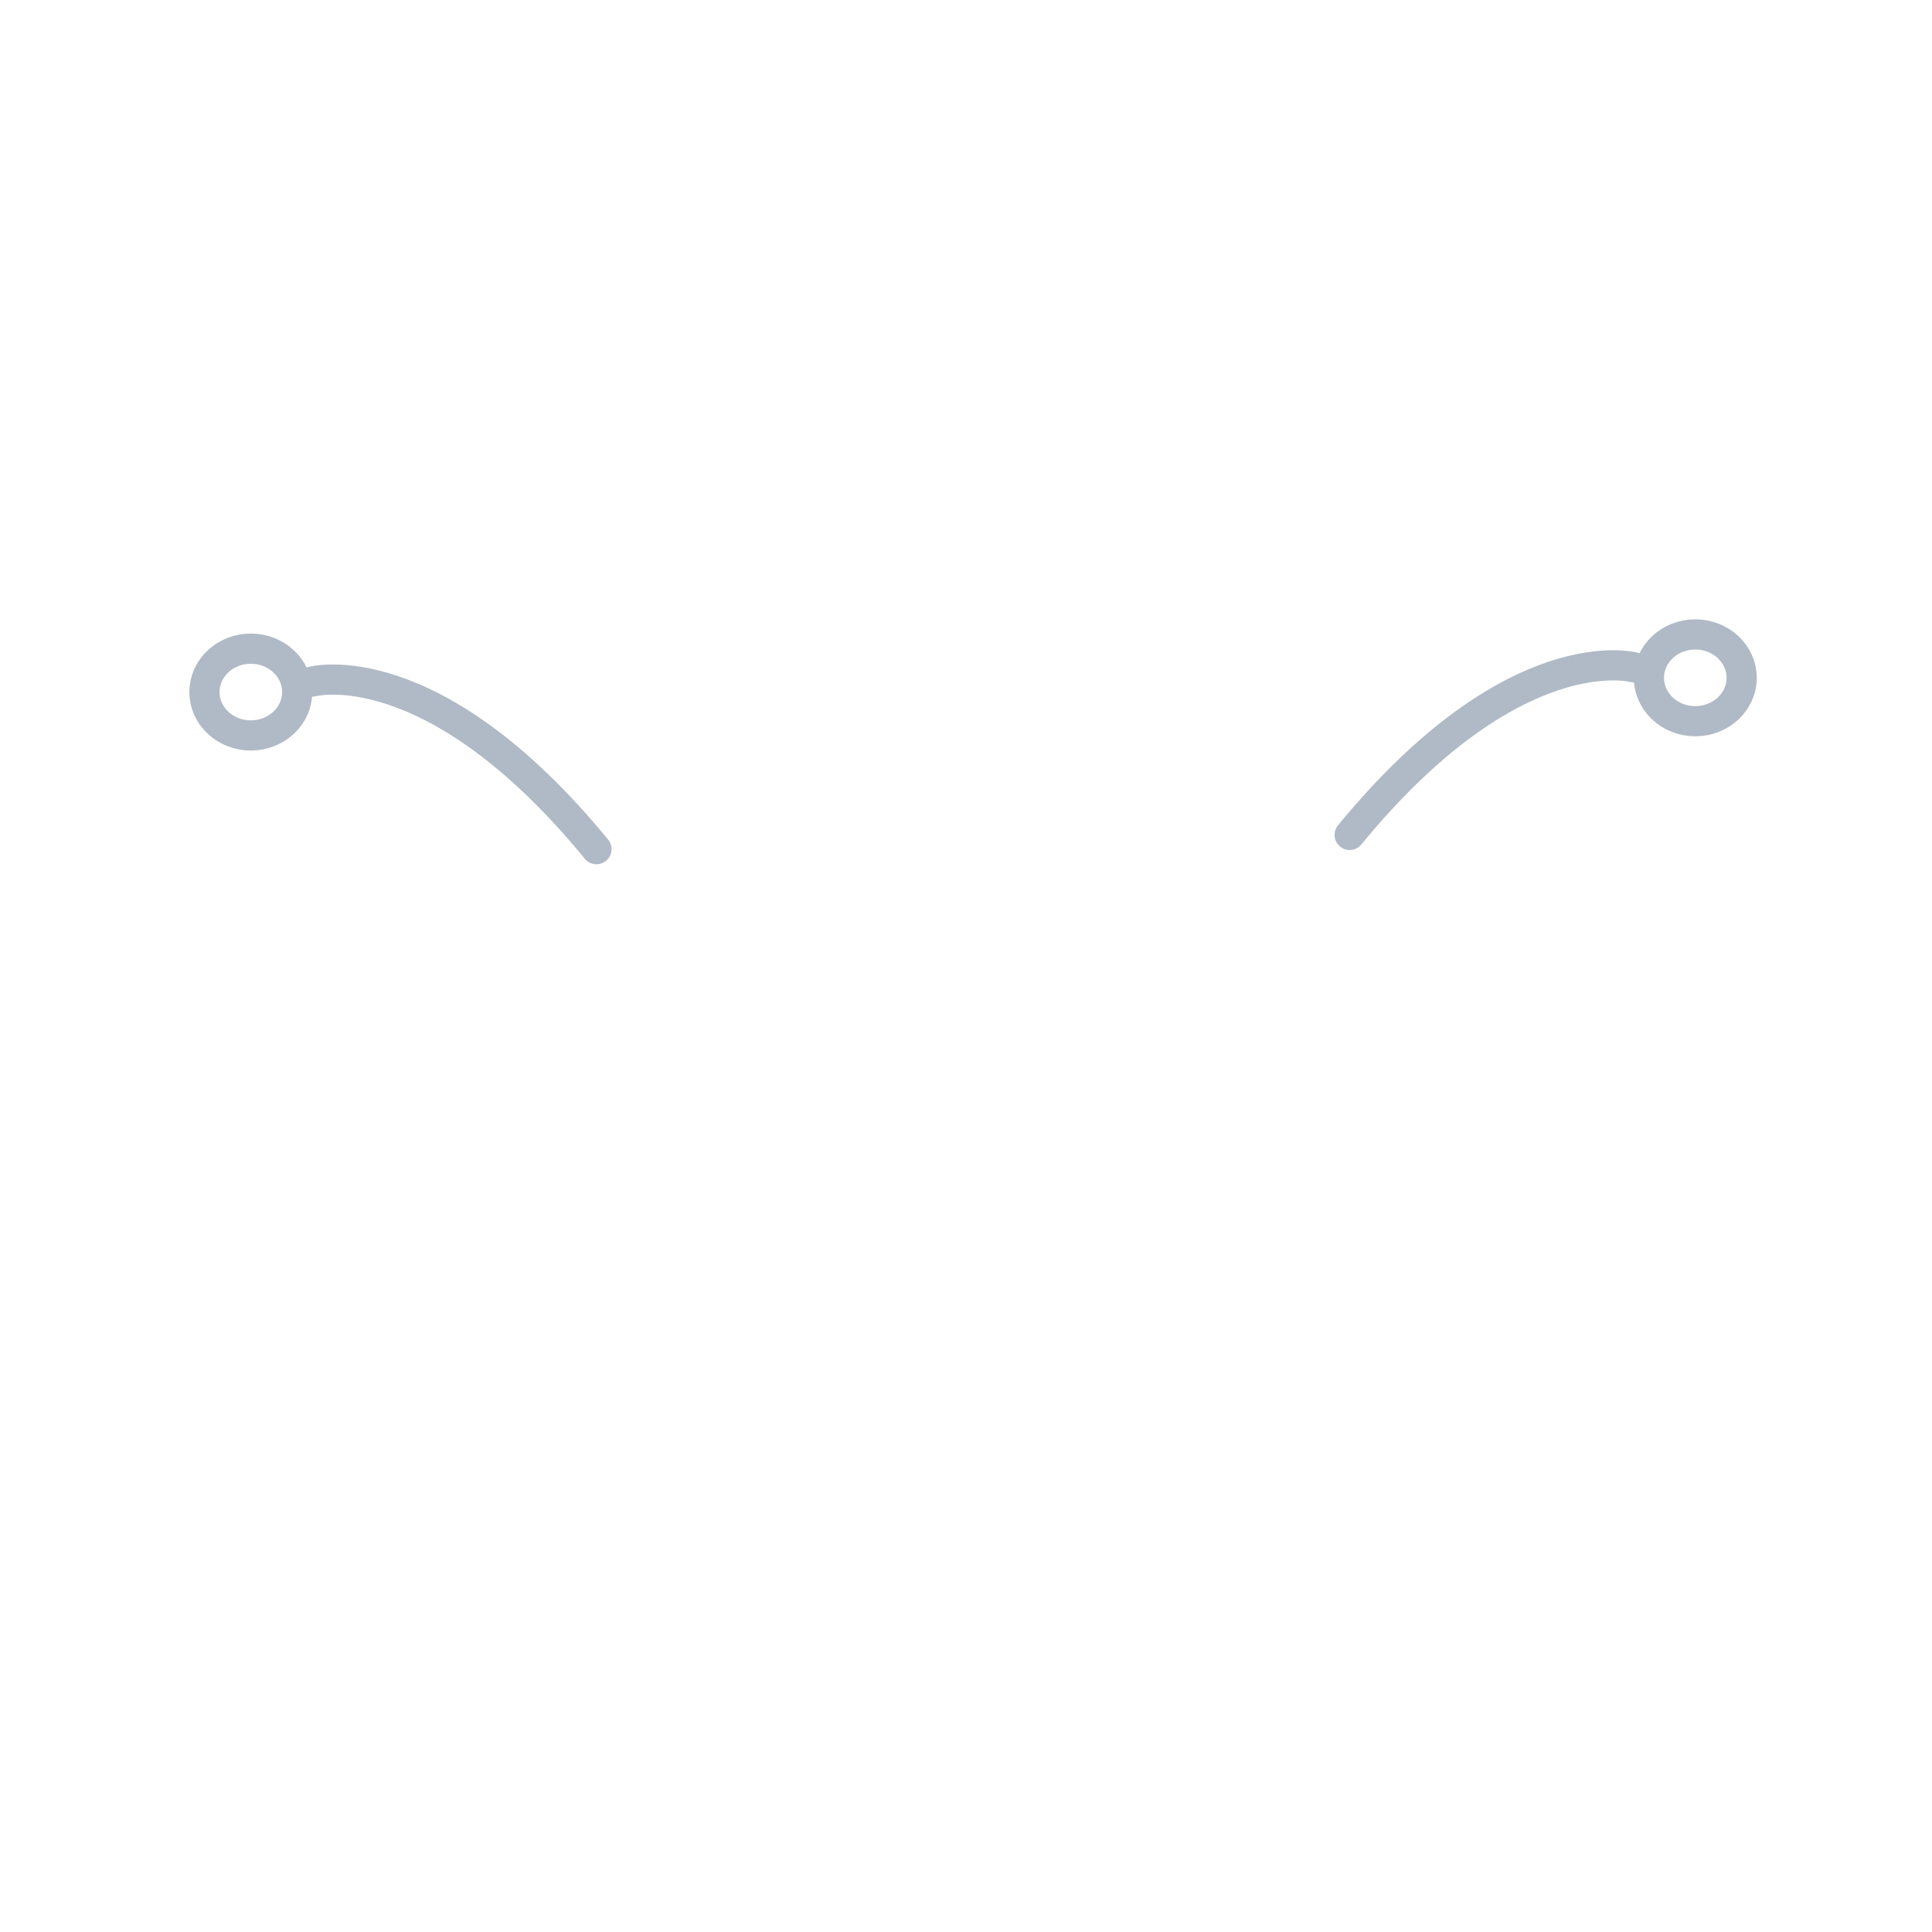
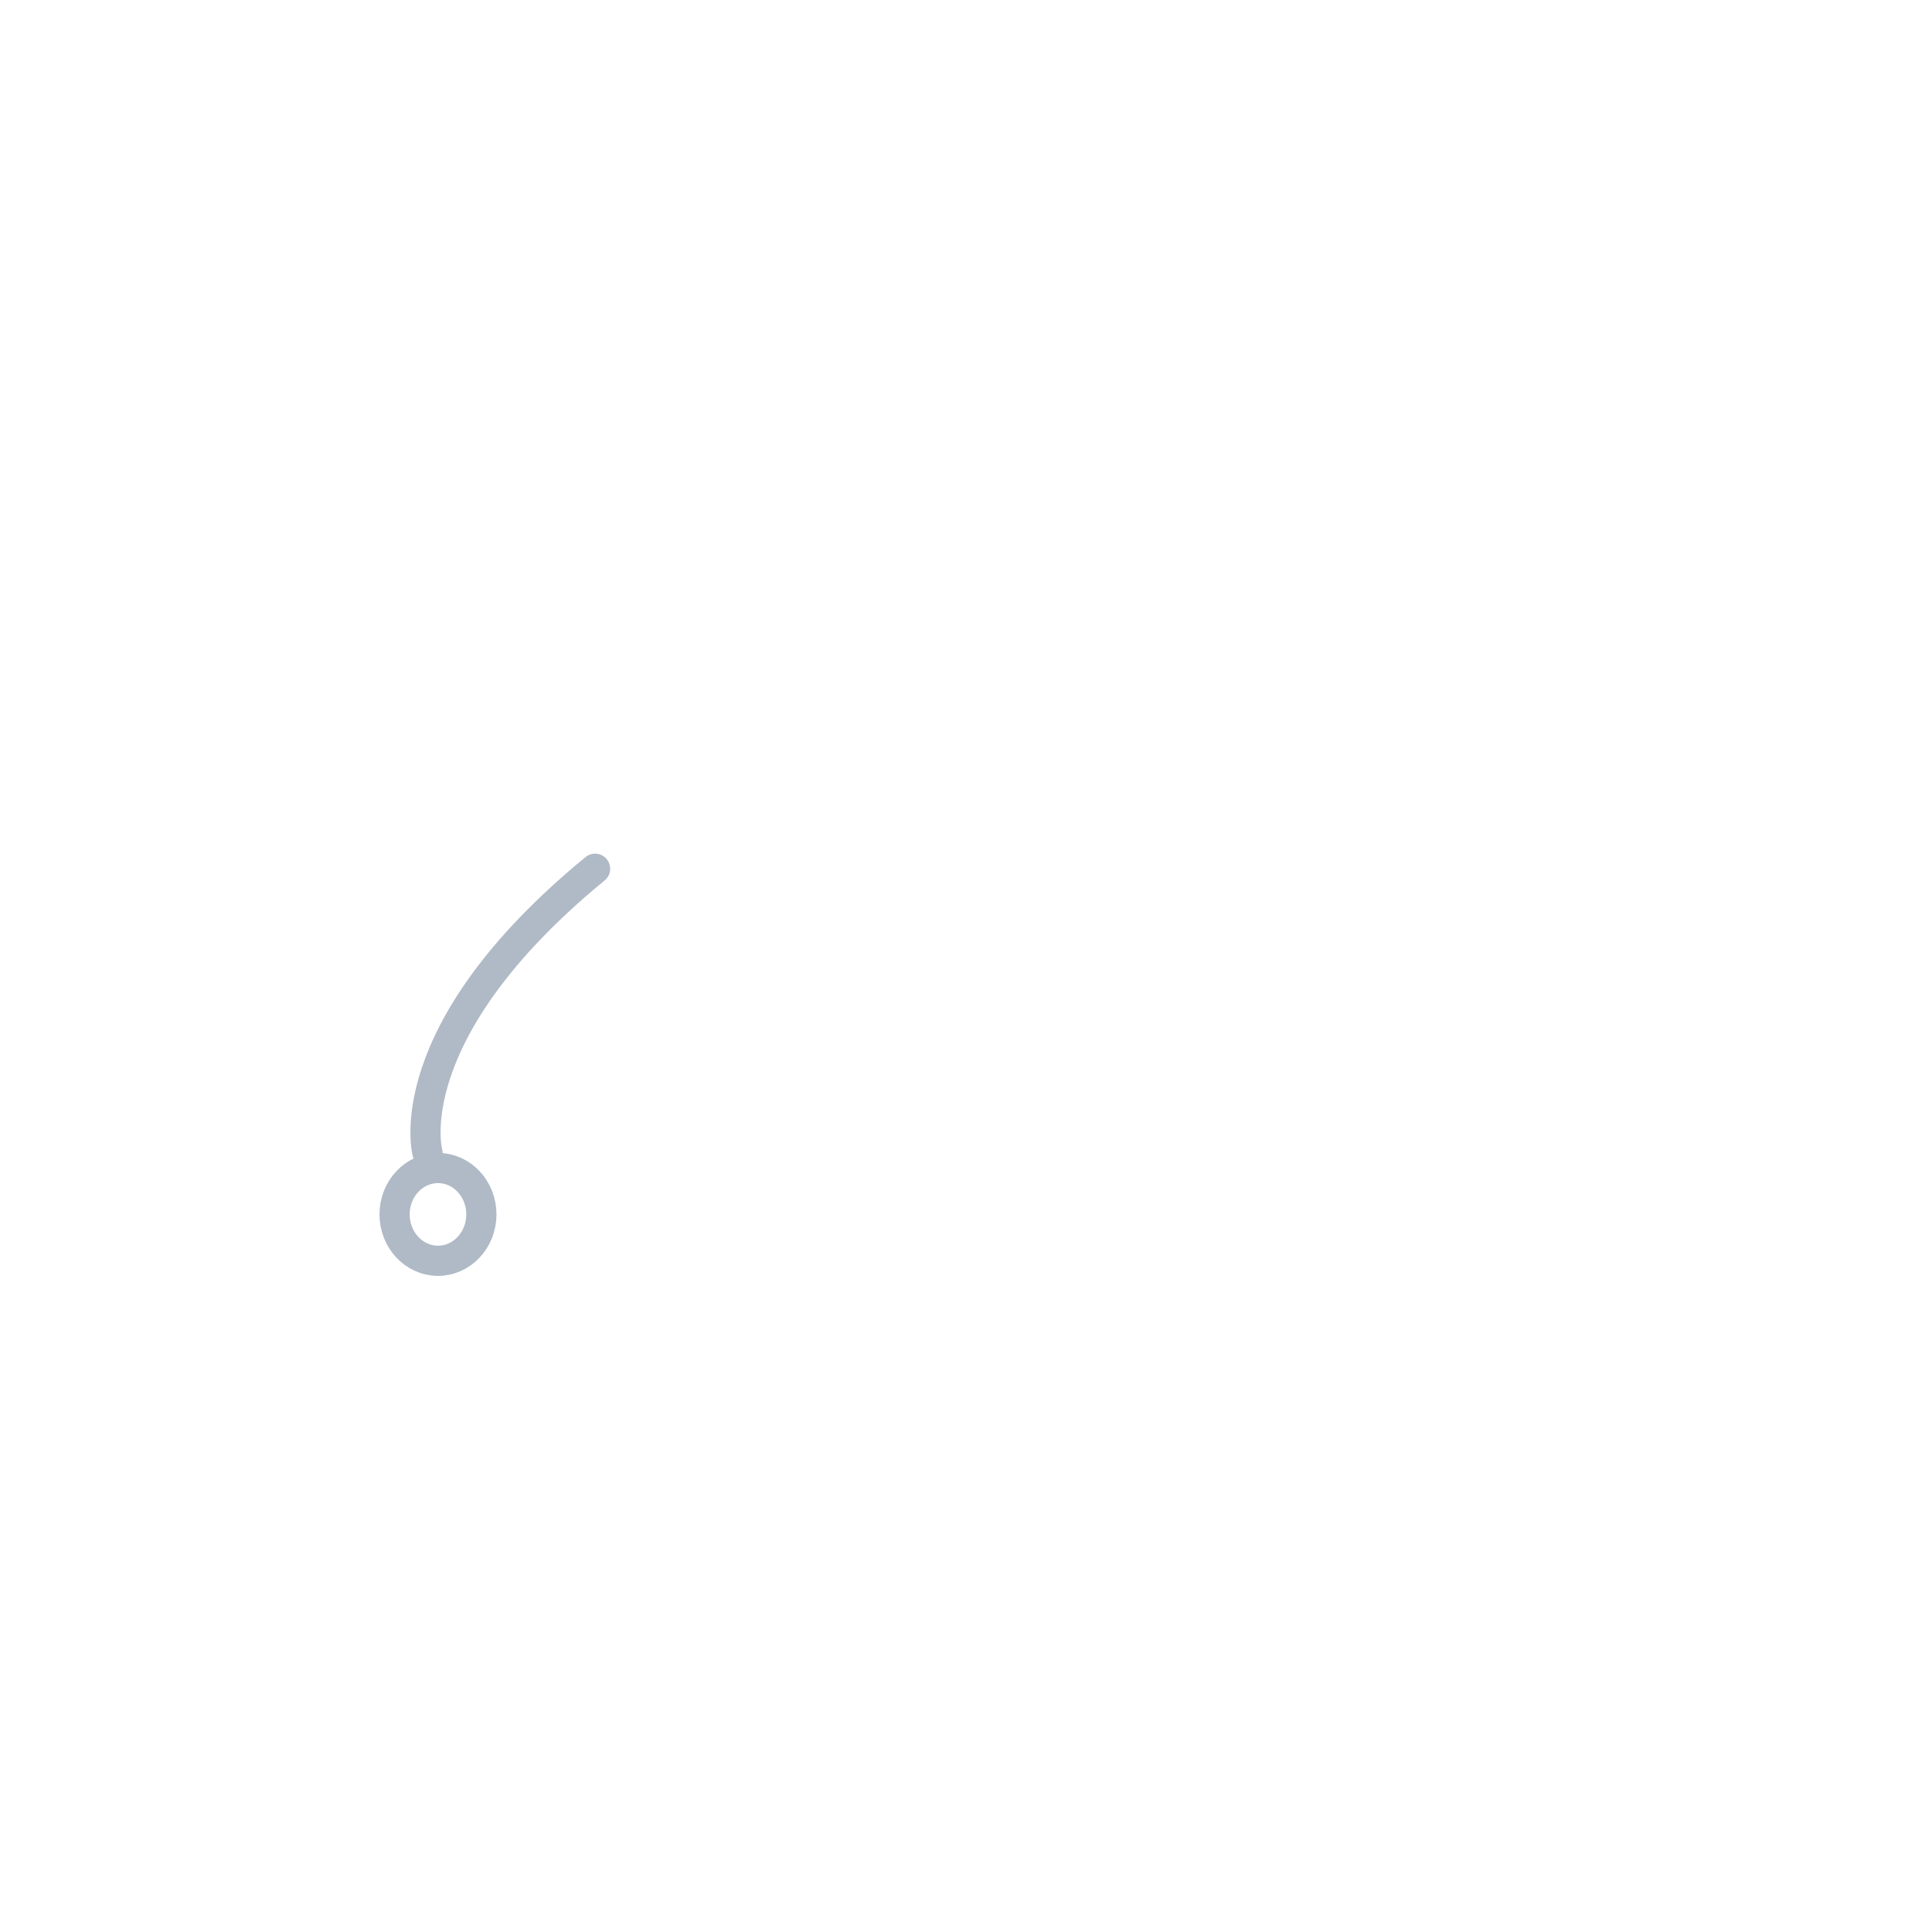
<svg xmlns="http://www.w3.org/2000/svg" viewBox="0 0 160 160" version="1.1" id="svg2">
  <defs id="defs2" />
-   <path style="fill:none;stroke-width:2.5;stroke-linecap:round;stroke-linejoin:round;fill-opacity:1;stroke:#b0bac6;stroke-opacity:1" d="M 111.772,69.145 C 125.403,52.54 135.316,55.266 135.316,55.266" id="path3" />
-   <ellipse style="fill:none;fill-opacity:1;stroke:#b0bac6;stroke-width:2.5;stroke-linecap:round;stroke-linejoin:round;stroke-opacity:1" id="path4" cx="140.397" cy="56.134" rx="3.841" ry="3.594" />
-   <path style="fill:none;fill-opacity:1;stroke:#b0bac6;stroke-width:2.5;stroke-linecap:round;stroke-linejoin:round;stroke-opacity:1" d="M 49.396,70.324 C 35.765,53.72 25.852,56.446 25.852,56.446" id="path3-9" />
-   <ellipse style="fill:none;fill-opacity:1;stroke:#b0bac6;stroke-width:2.5;stroke-linecap:round;stroke-linejoin:round;stroke-opacity:1" id="path4-4" cx="-20.772" cy="57.313" rx="3.841" ry="3.594" transform="scale(-1,1)" />
+   <path style="fill:none;fill-opacity:1;stroke:#b0bac6;stroke-width:2.5;stroke-linecap:round;stroke-linejoin:round;stroke-opacity:1" d="M 49.283,71.946 C 32.678,85.577 35.405,95.49 35.405,95.49" id="path1" />
+   <ellipse style="fill:none;fill-opacity:1;stroke:#b0bac6;stroke-width:2.5;stroke-linecap:round;stroke-linejoin:round;stroke-opacity:1" id="ellipse1" cx="100.571" cy="36.272" rx="3.841" ry="3.594" transform="matrix(0,1,1,0,0,0)" />
</svg>
